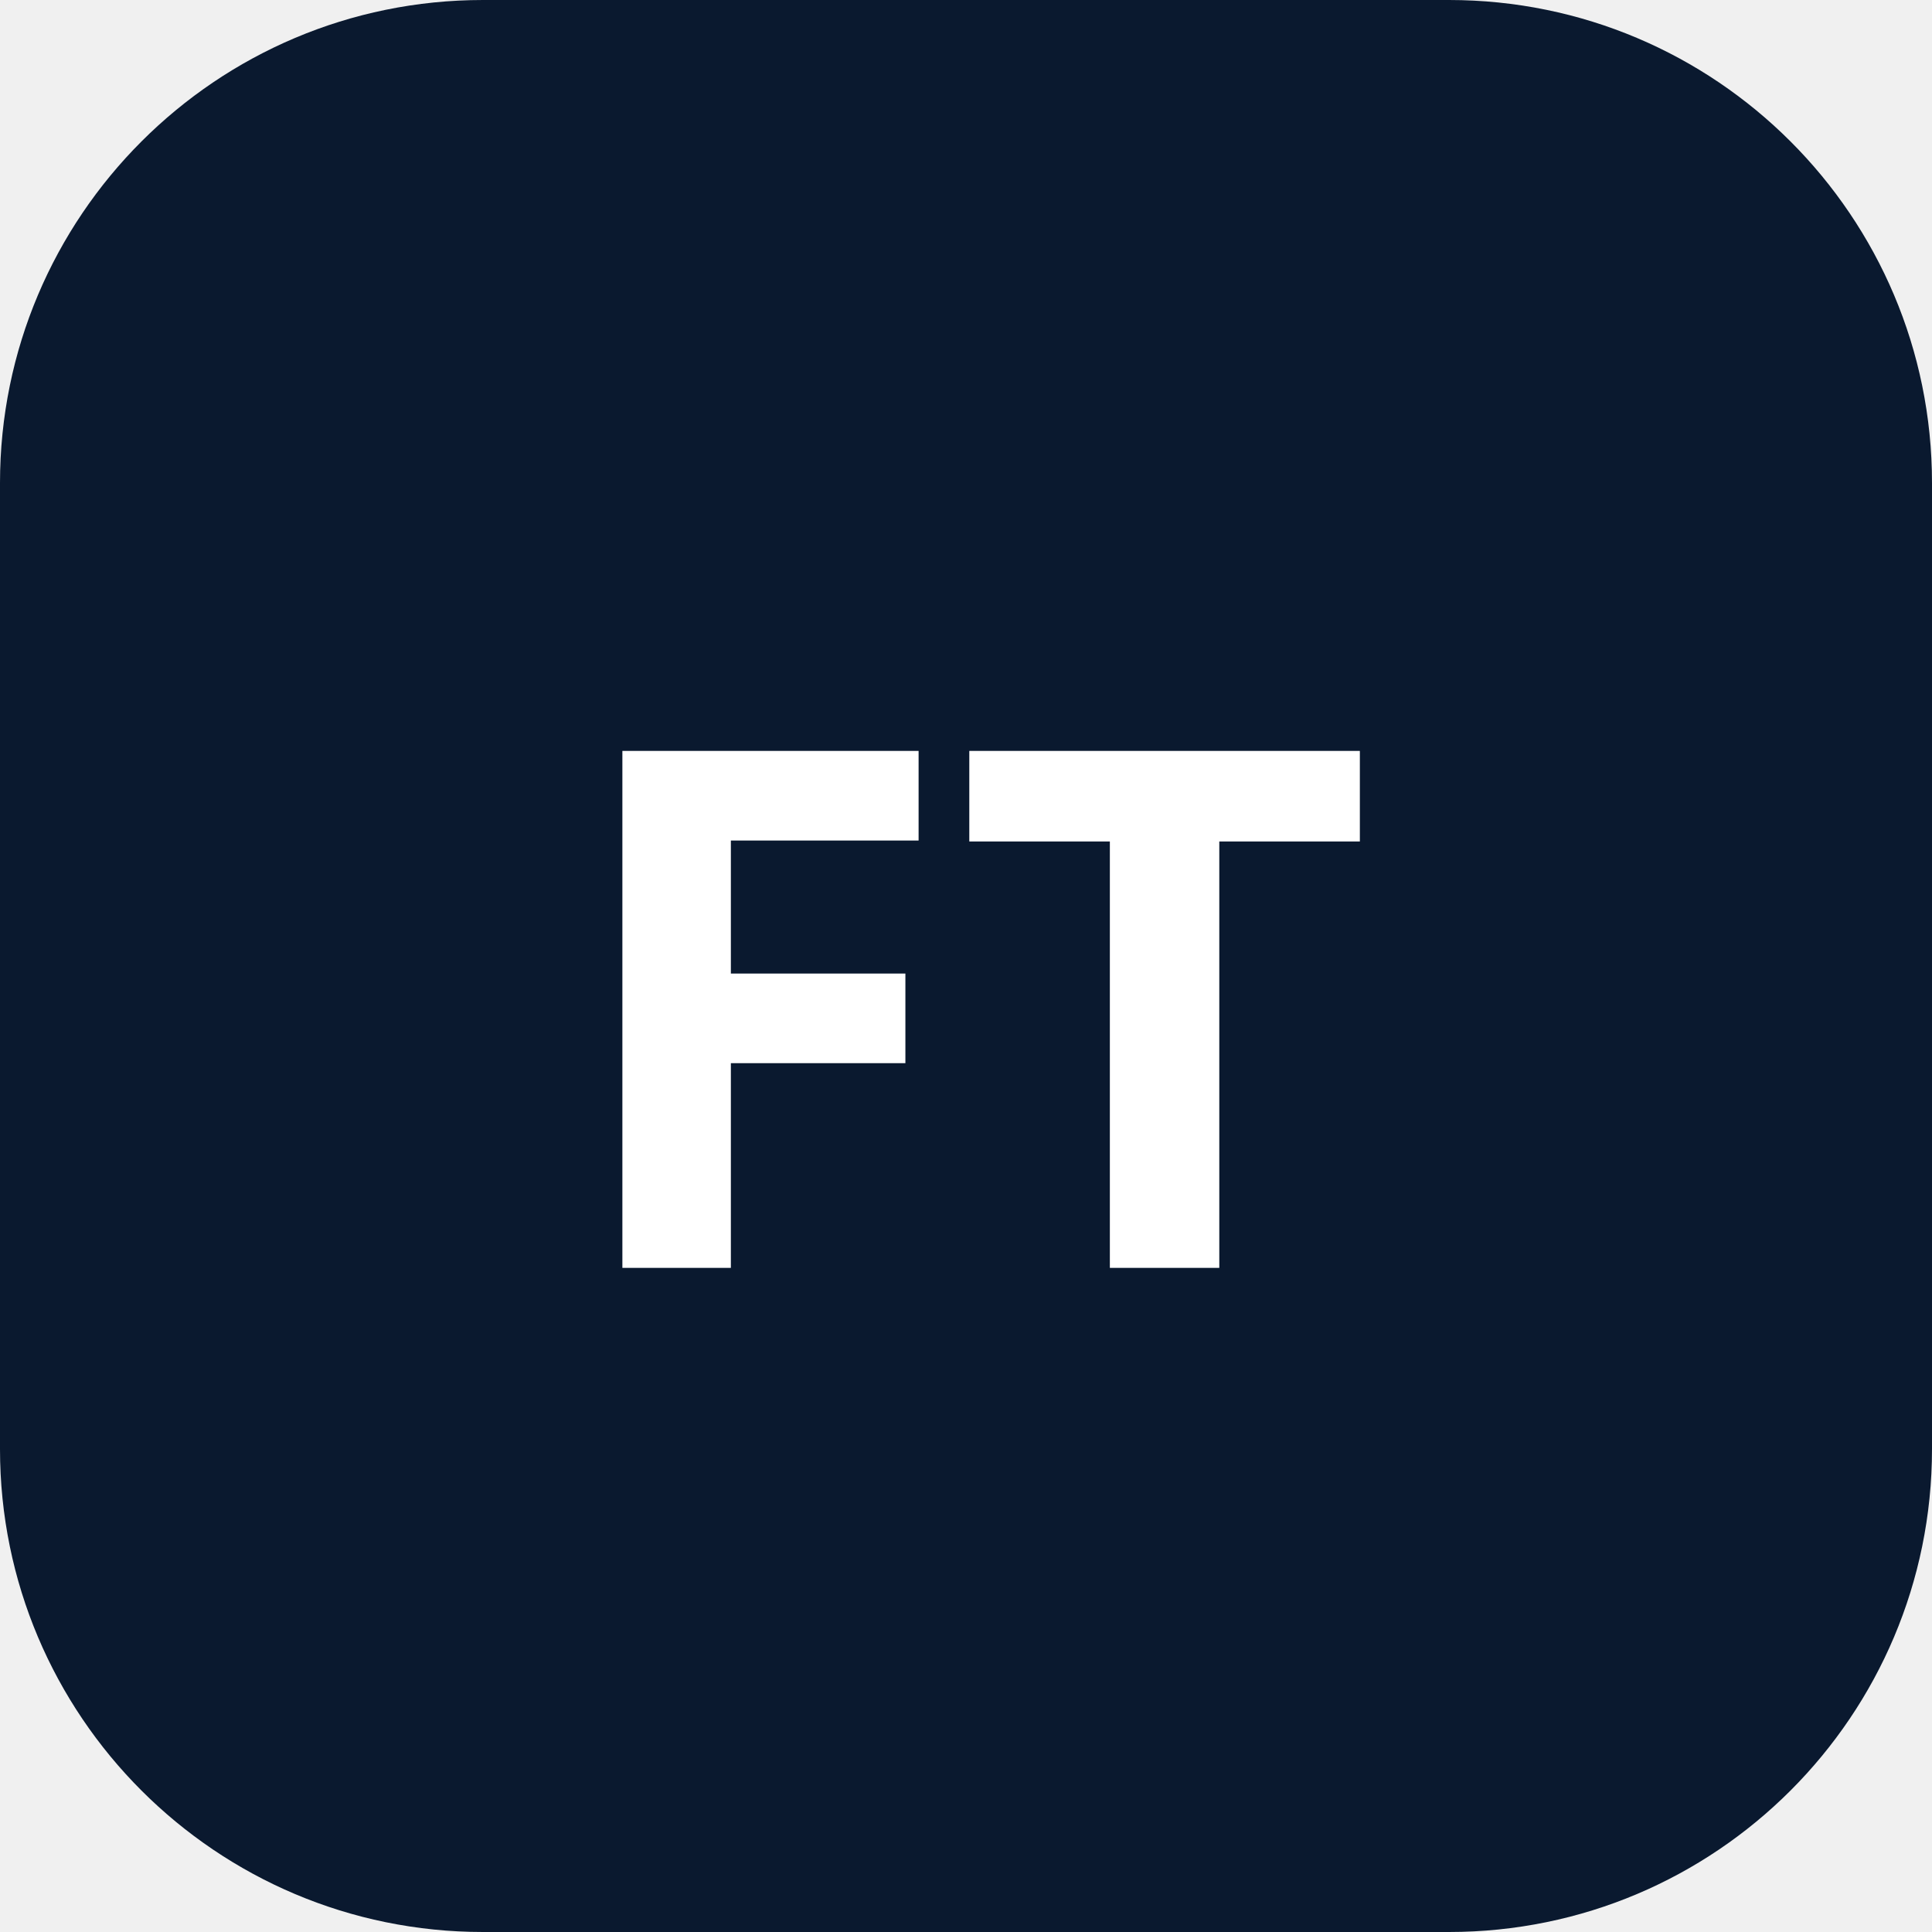
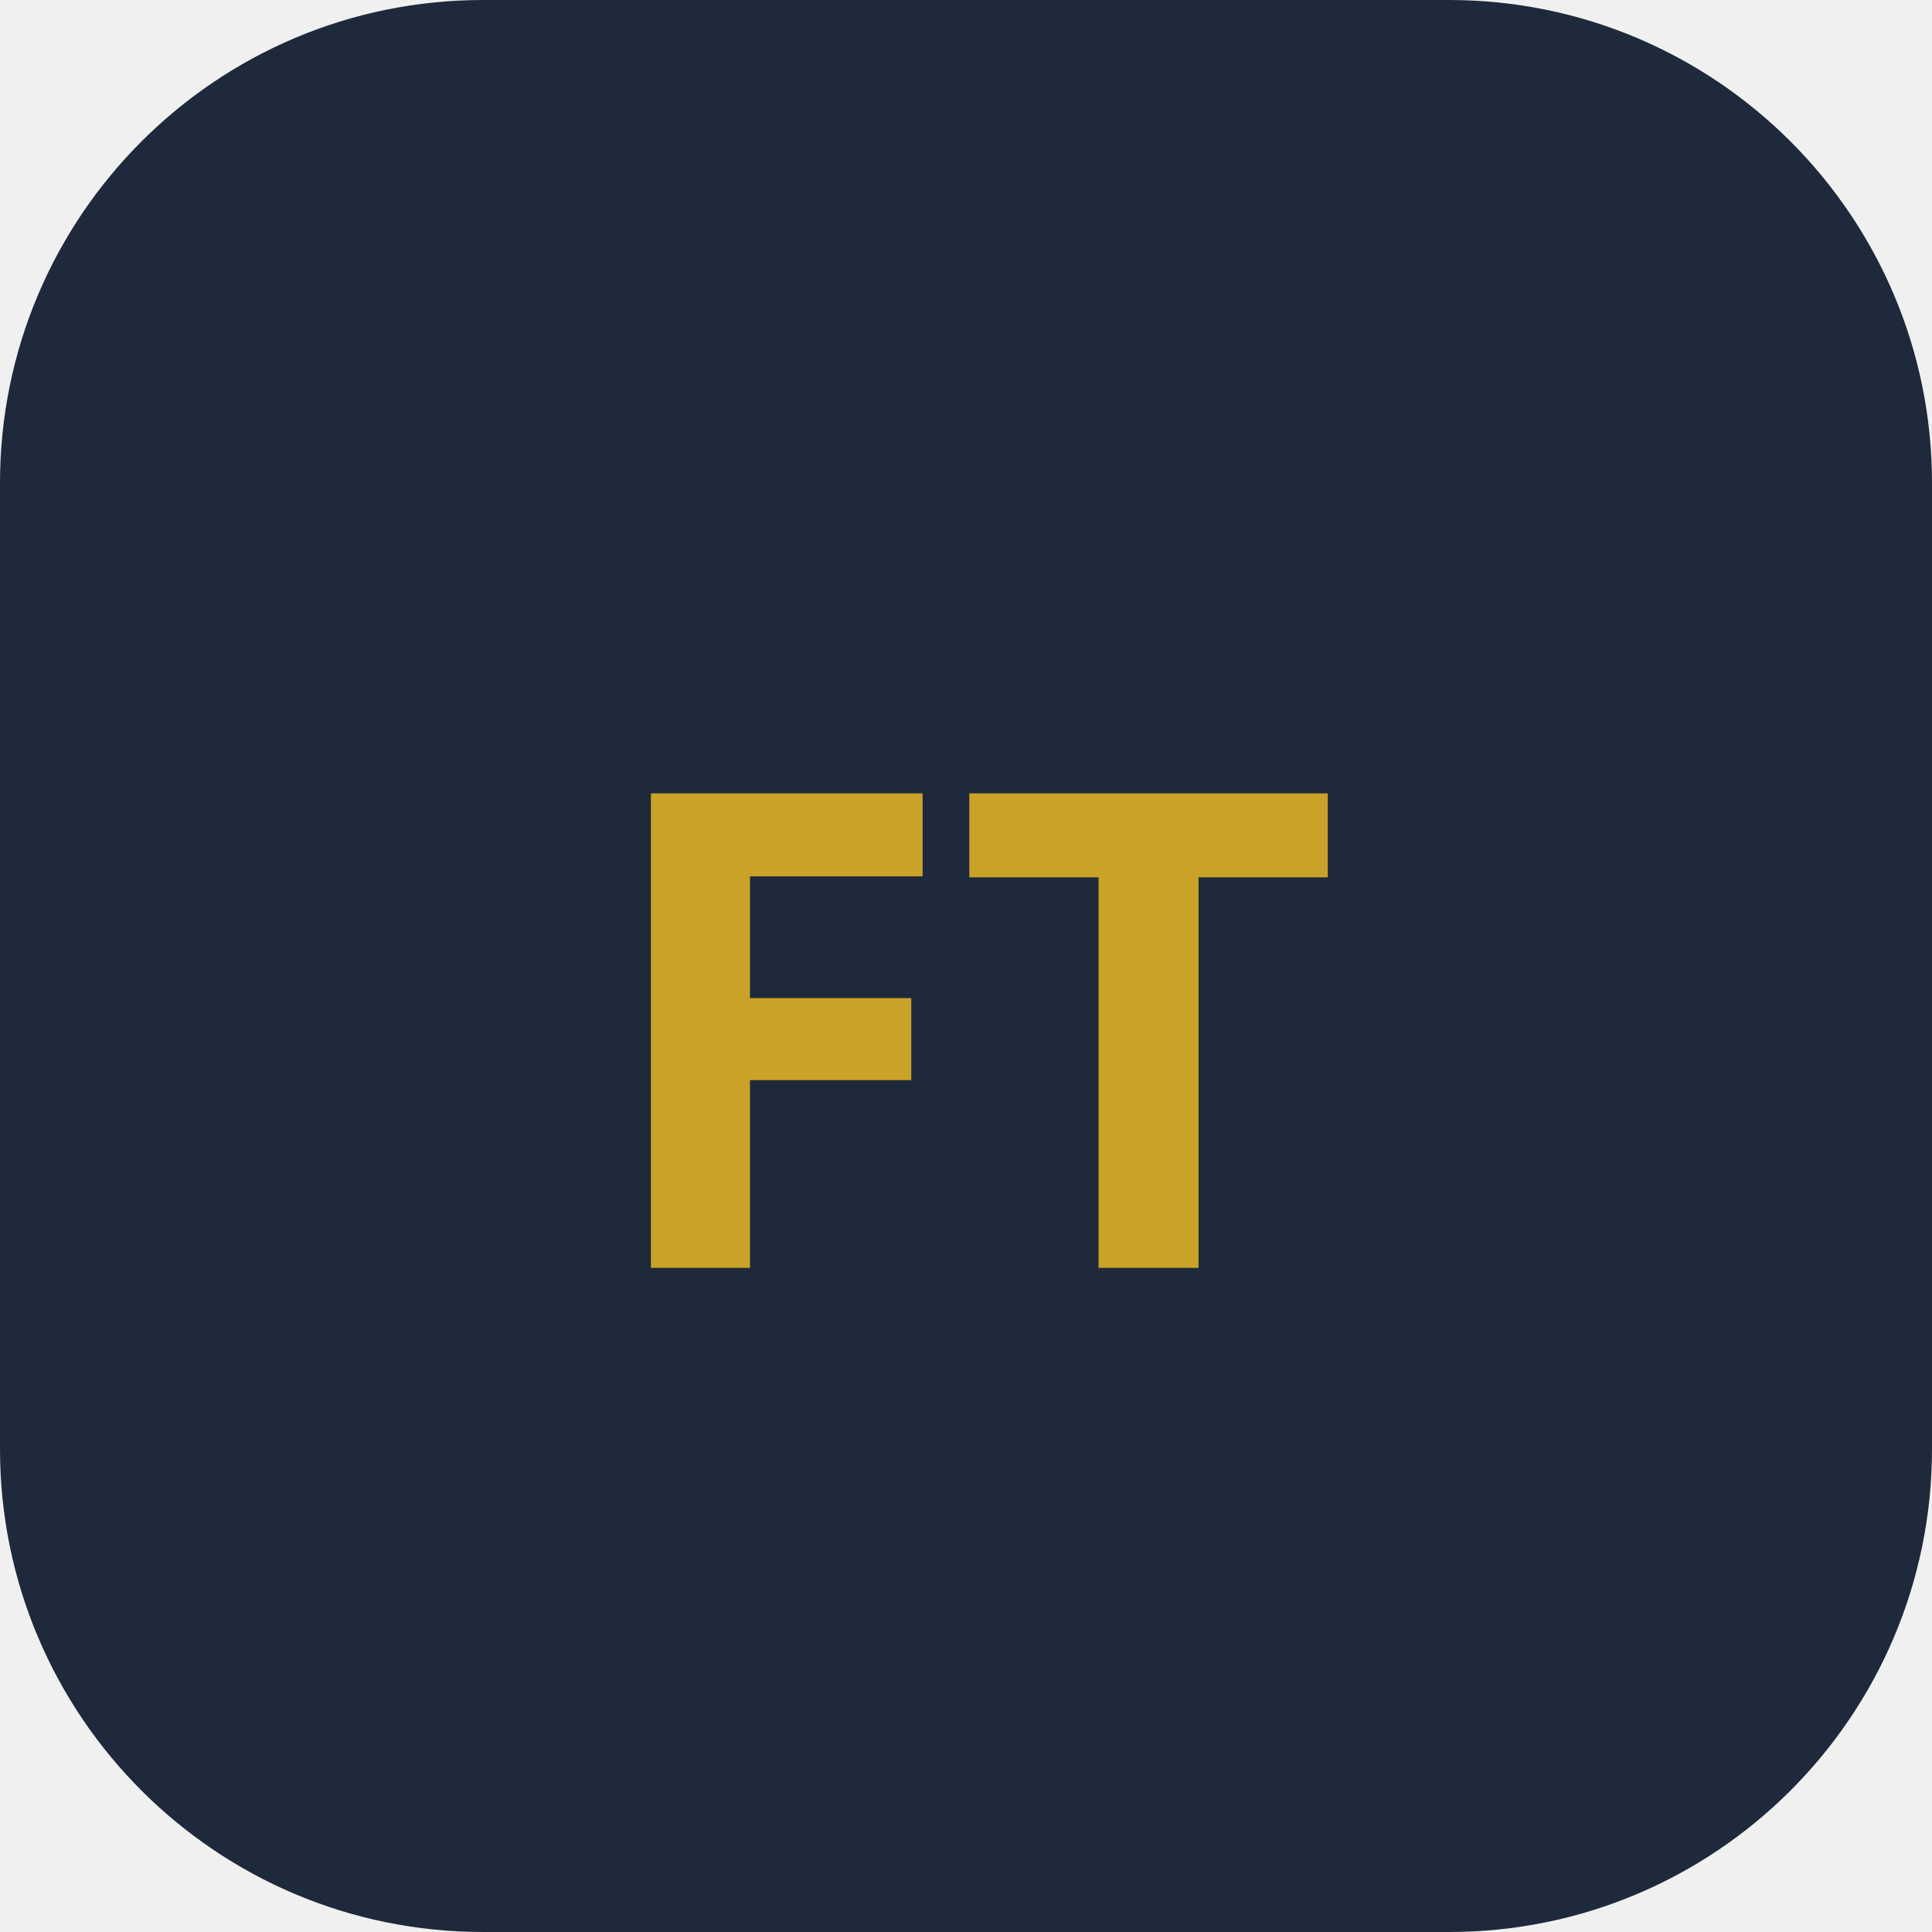
<svg xmlns="http://www.w3.org/2000/svg" viewBox="0 0 32 32" fill="none">
-   <rect width="32" height="32" rx="8" fill="#0a192f" />
-   <text x="16" y="21" font-family="system-ui, sans-serif" font-size="12" font-weight="700" fill="white" text-anchor="middle">FT</text>
+   <rect width="32" height="32" rx="8" fill="#1e293b" />
+   <text x="16" y="21" text-anchor="middle" font-family="system-ui, sans-serif" font-size="11" font-weight="700" fill="#c9a227">FT</text>
</svg>
